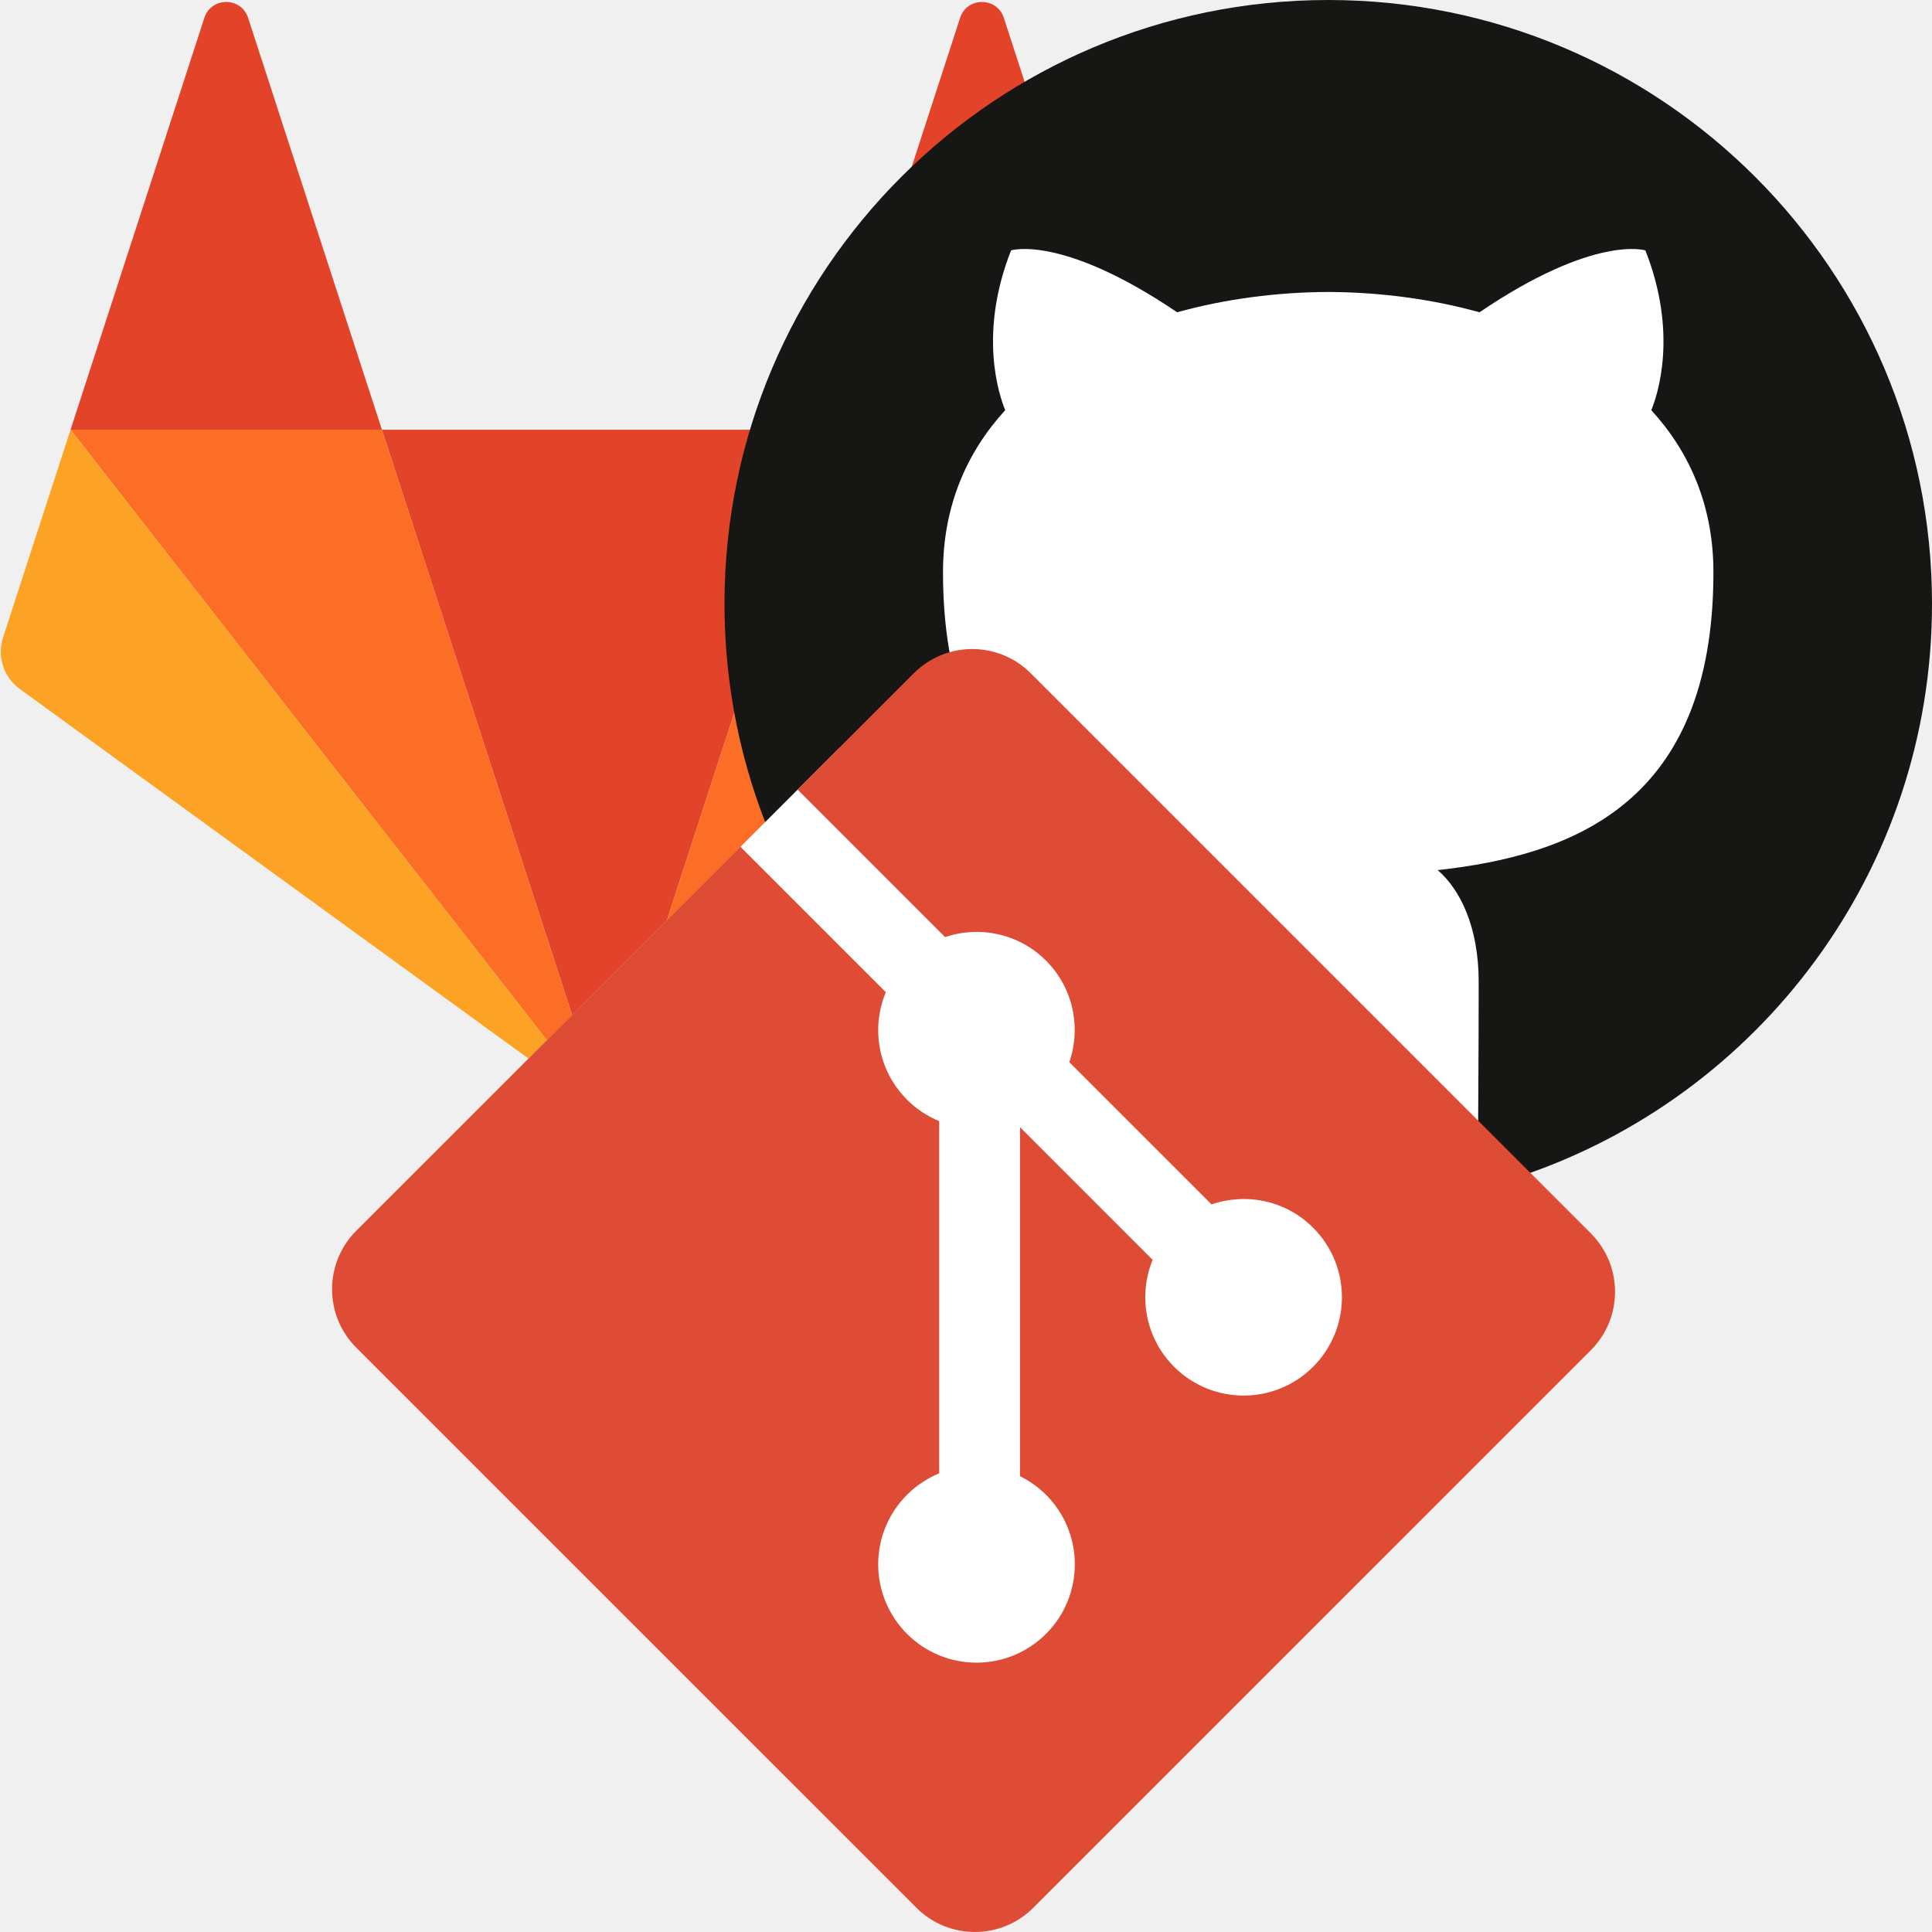
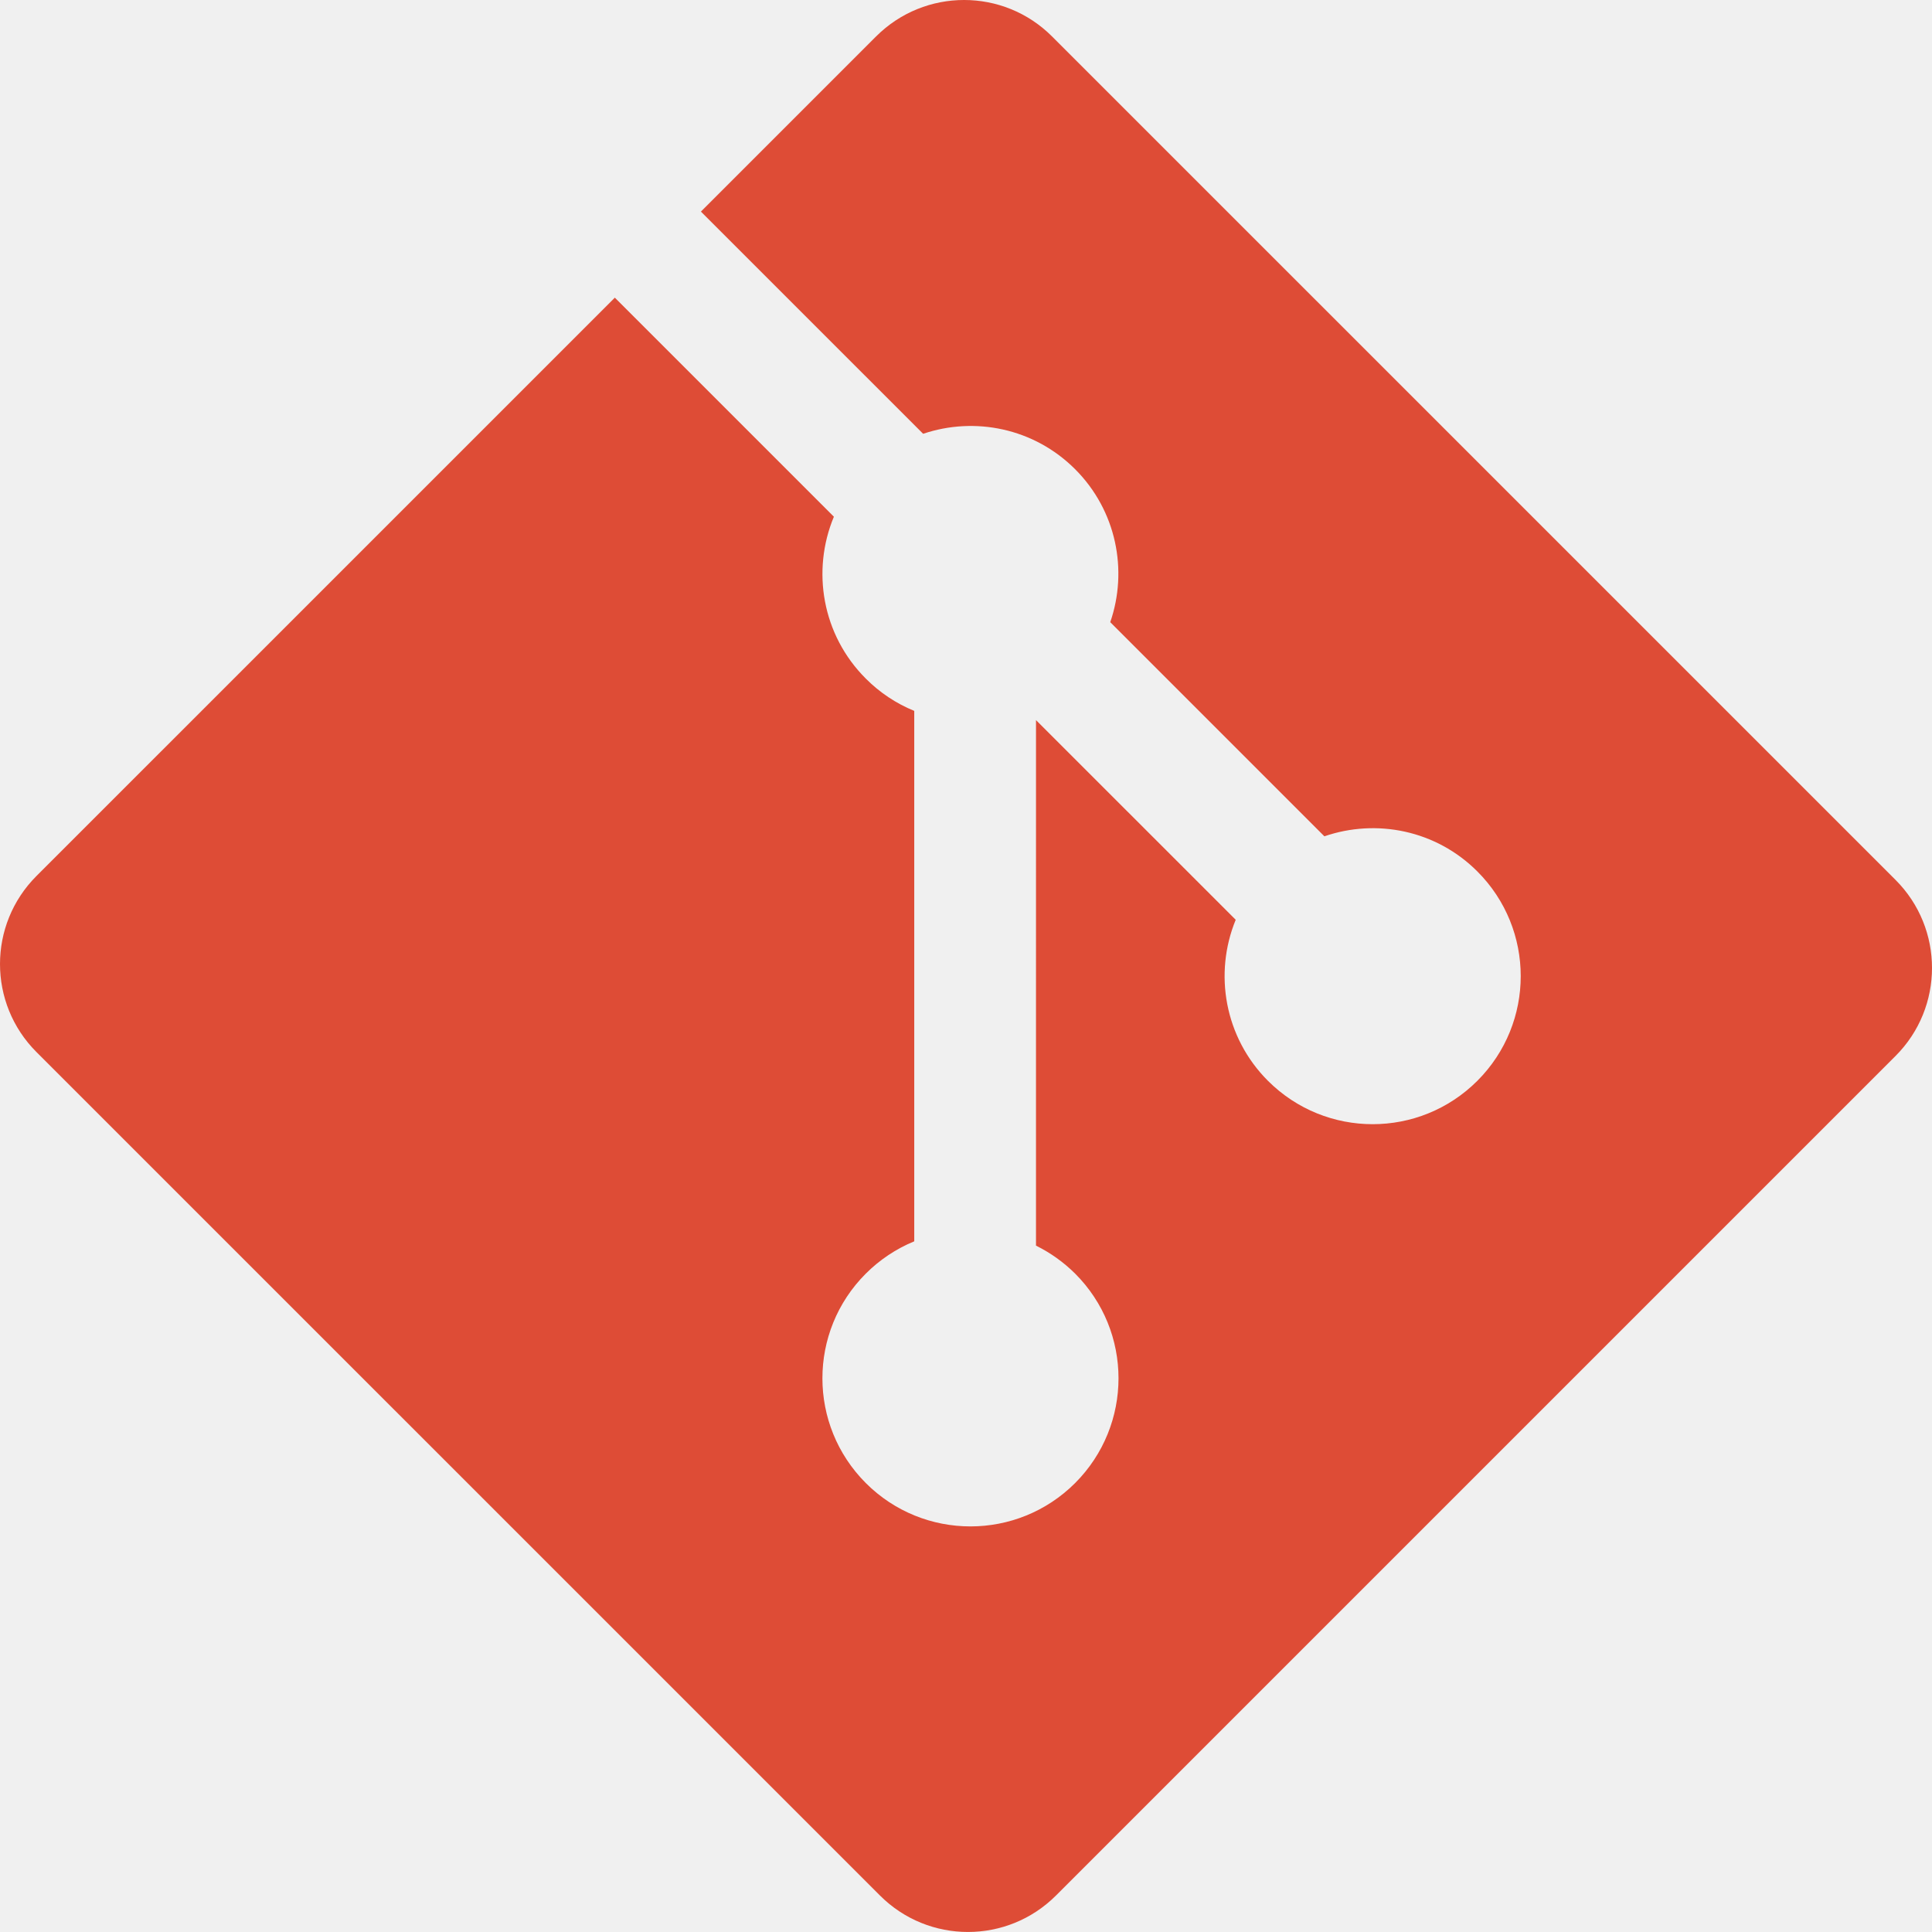
<svg xmlns="http://www.w3.org/2000/svg" width="128" height="128" viewBox="0 0 128 128" fill="none">
  <g clip-path="url(#clip0)">
-     <path d="M40.023 73.773L54.743 28.47H25.303L40.023 73.773H40.023Z" fill="#E24329" />
-     <path d="M40.023 73.773L25.303 28.47H4.674L40.023 73.773Z" fill="#FC6D26" />
-     <path d="M4.674 28.47L0.201 42.237C0.002 42.85 0.002 43.509 0.201 44.121C0.399 44.733 0.787 45.266 1.308 45.645L40.023 73.773L4.673 28.47L4.674 28.47Z" fill="#FCA326" />
-     <path d="M4.674 28.47H25.303L16.438 1.184C15.982 -0.22 13.995 -0.219 13.539 1.184L4.674 28.47Z" fill="#E24329" />
-     <path d="M40.023 73.773L54.743 28.47H75.373L40.023 73.773H40.023Z" fill="#FC6D26" />
-     <path d="M75.373 28.47L79.846 42.237C80.045 42.85 80.045 43.509 79.846 44.121C79.647 44.733 79.26 45.266 78.739 45.645L40.023 73.773L75.373 28.47V28.47Z" fill="#FCA326" />
-     <path d="M75.373 28.47H54.743L63.609 1.184C64.065 -0.22 66.052 -0.219 66.507 1.184L75.373 28.47Z" fill="#E24329" />
+     <path d="M125.586 58.297L69.7 2.414C66.484 -0.805 61.264 -0.805 58.043 2.414L46.438 14.019L61.16 28.74C64.581 27.584 68.504 28.36 71.231 31.087C73.971 33.831 74.741 37.788 73.557 41.22L87.744 55.408C91.177 54.225 95.137 54.99 97.879 57.736C101.71 61.566 101.71 67.774 97.879 71.606C94.046 75.439 87.839 75.439 84.004 71.606C81.122 68.722 80.41 64.489 81.869 60.938L68.638 47.708L68.637 82.526C69.596 83 70.472 83.627 71.231 84.381C75.062 88.211 75.062 94.419 71.231 98.255C67.398 102.086 61.188 102.086 57.361 98.255C53.529 94.419 53.529 88.212 57.361 84.382C58.279 83.463 59.37 82.735 60.571 82.241V47.098C59.368 46.607 58.276 45.879 57.361 44.958C54.458 42.059 53.76 37.799 55.247 34.234L40.735 19.721L2.415 58.038C-0.805 61.26 -0.805 66.481 2.415 69.7L58.302 125.584C61.52 128.803 66.739 128.803 69.96 125.584L125.586 69.959C128.805 66.739 128.805 61.516 125.586 58.297" fill="#DE4C36" />
  </g>
-   <circle cx="87.674" cy="41.312" r="38.549" fill="white" />
-   <path d="M88 0C65.912 0 48 17.908 48 40C48 57.674 59.461 72.667 75.355 77.957C77.354 78.327 78.088 77.089 78.088 76.032C78.088 75.078 78.05 71.927 78.033 68.585C66.905 71.005 64.557 63.865 64.557 63.865C62.737 59.242 60.116 58.013 60.116 58.013C56.487 55.53 60.389 55.581 60.389 55.581C64.406 55.863 66.521 59.703 66.521 59.703C70.089 65.818 75.879 64.05 78.161 63.028C78.52 60.443 79.557 58.678 80.701 57.679C71.816 56.668 62.476 53.238 62.476 37.911C62.476 33.544 64.039 29.976 66.598 27.175C66.183 26.167 64.814 22.099 66.985 16.589C66.985 16.589 70.344 15.514 77.988 20.689C81.179 19.803 84.601 19.358 88 19.343C91.4 19.358 94.824 19.803 98.021 20.689C105.656 15.514 109.01 16.589 109.01 16.589C111.187 22.099 109.817 26.167 109.402 27.175C111.967 29.976 113.519 33.544 113.519 37.911C113.519 53.274 104.161 56.657 95.254 57.648C96.689 58.889 97.967 61.323 97.967 65.055C97.967 70.407 97.921 74.715 97.921 76.032C97.921 77.097 98.641 78.344 100.669 77.951C116.553 72.656 128 57.668 128 40C128 17.908 110.091 0 88 0Z" fill="#161614" />
-   <path d="M62.981 56.981C62.894 57.18 62.581 57.239 62.296 57.103C62.006 56.973 61.843 56.702 61.937 56.502C62.023 56.298 62.336 56.24 62.626 56.378C62.916 56.508 63.082 56.782 62.981 56.981V56.981ZM64.949 58.737C64.758 58.914 64.385 58.831 64.132 58.552C63.87 58.273 63.822 57.9 64.015 57.721C64.212 57.544 64.573 57.627 64.836 57.906C65.097 58.188 65.148 58.558 64.949 58.737L64.949 58.737ZM66.299 60.983C66.054 61.153 65.653 60.994 65.405 60.638C65.16 60.282 65.16 59.856 65.41 59.685C65.659 59.514 66.054 59.668 66.305 60.02C66.549 60.382 66.549 60.809 66.299 60.983L66.299 60.983ZM68.582 63.585C68.362 63.826 67.895 63.761 67.553 63.431C67.204 63.109 67.106 62.651 67.326 62.409C67.548 62.167 68.018 62.235 68.362 62.562C68.71 62.884 68.816 63.346 68.582 63.585H68.582ZM71.532 64.463C71.435 64.776 70.986 64.918 70.532 64.785C70.08 64.648 69.784 64.281 69.875 63.965C69.969 63.65 70.421 63.501 70.878 63.644C71.329 63.78 71.626 64.144 71.532 64.463H71.532ZM74.89 64.835C74.901 65.165 74.517 65.439 74.041 65.445C73.563 65.455 73.176 65.188 73.171 64.864C73.171 64.531 73.546 64.26 74.025 64.252C74.5 64.242 74.89 64.507 74.89 64.835V64.835ZM78.188 64.709C78.245 65.031 77.915 65.362 77.442 65.449C76.978 65.534 76.548 65.335 76.489 65.016C76.431 64.686 76.768 64.356 77.232 64.27C77.705 64.188 78.128 64.382 78.188 64.709" fill="#161614" />
-   <rect x="28.211" y="76.95" width="38.767" height="51.796" transform="rotate(-45 28.2114 76.9499)" fill="white" />
-   <path d="M105.397 81.713L68.285 44.603C66.149 42.466 62.683 42.466 60.544 44.603L52.838 52.309L62.614 62.085C64.886 61.318 67.491 61.833 69.302 63.644C71.121 65.466 71.632 68.094 70.846 70.373L80.268 79.794C82.547 79.009 85.177 79.517 86.998 81.341C89.542 83.884 89.542 88.006 86.998 90.551C84.453 93.097 80.33 93.097 77.784 90.551C75.87 88.635 75.397 85.825 76.366 83.467L67.58 74.681L67.579 97.802C68.216 98.117 68.798 98.533 69.302 99.034C71.846 101.578 71.846 105.7 69.302 108.247C66.757 110.791 62.632 110.791 60.091 108.247C57.547 105.7 57.547 101.578 60.091 99.035C60.701 98.425 61.425 97.941 62.223 97.613V74.276C61.424 73.95 60.699 73.466 60.091 72.855C58.163 70.929 57.7 68.101 58.688 65.734L49.051 56.096L23.604 81.541C21.465 83.68 21.465 87.147 23.604 89.285L60.716 126.395C62.853 128.533 66.319 128.533 68.458 126.395L105.397 89.457C107.534 87.319 107.534 83.85 105.397 81.713" fill="#DE4C36" />
  <defs>
    <clipPath id="clip0">
-       <rect width="80" height="73.76" fill="white" />
+       <rect width="128" height="128" fill="white" />
    </clipPath>
  </defs>
</svg>
